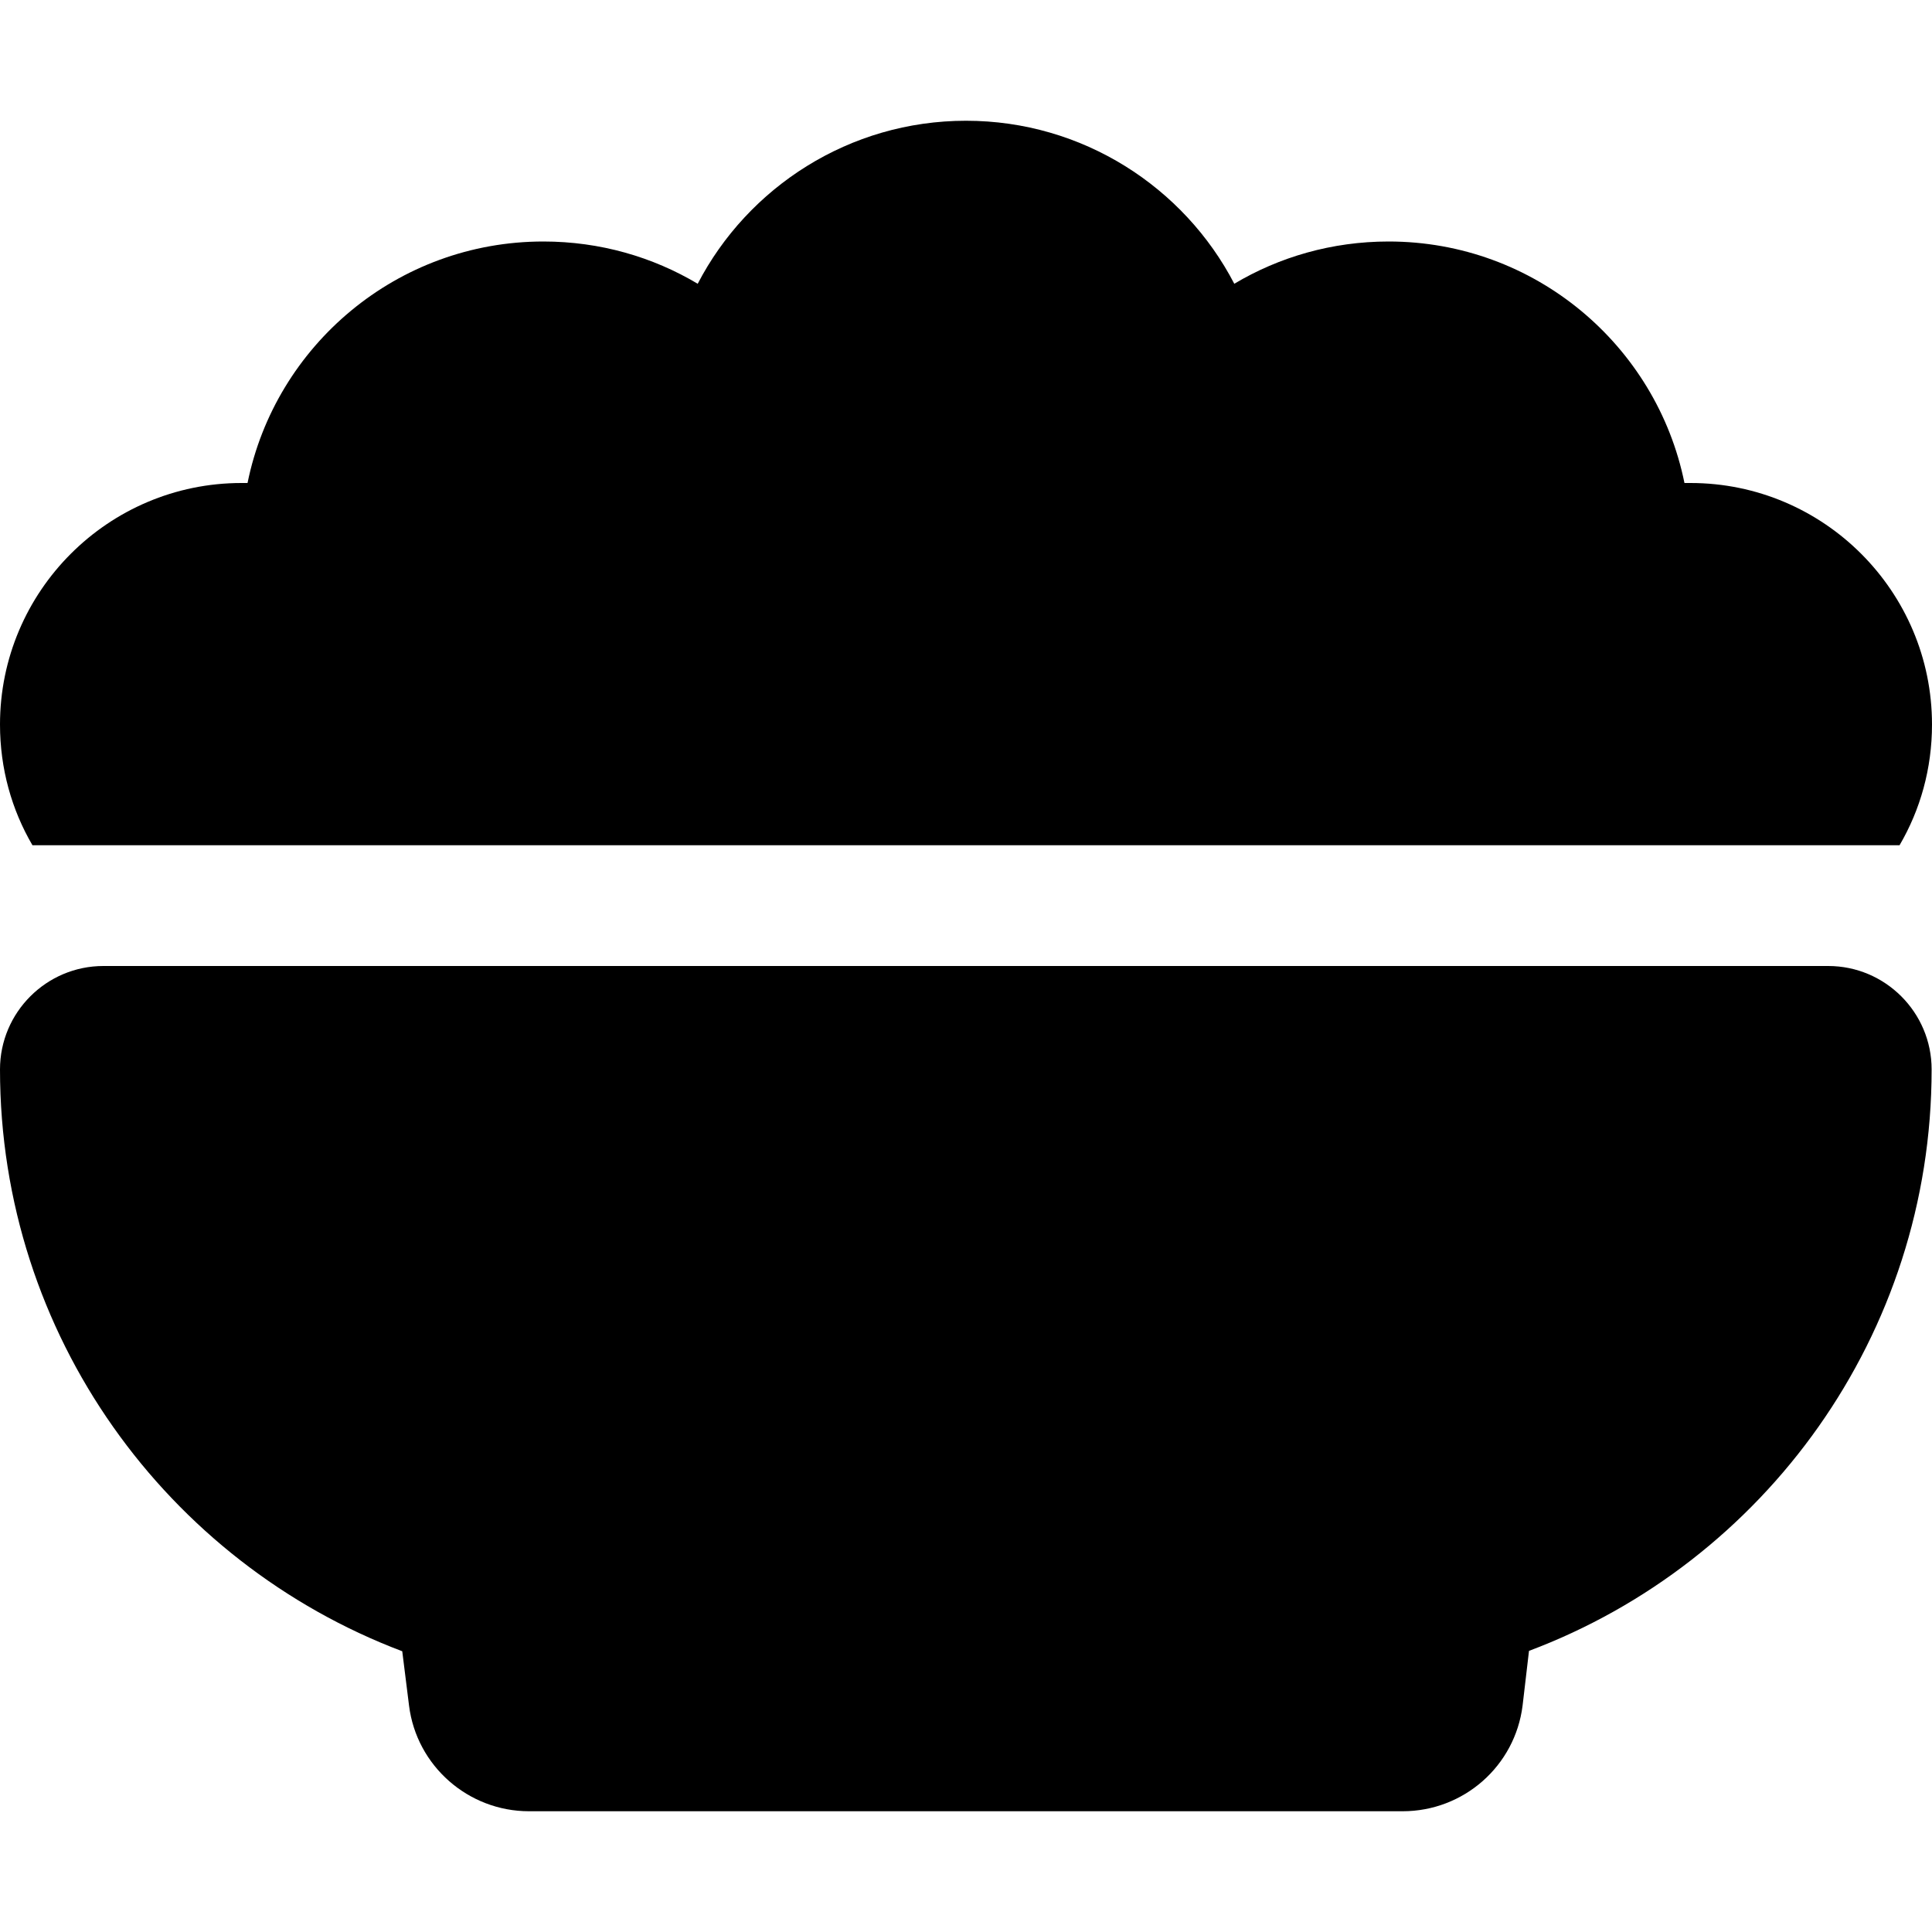
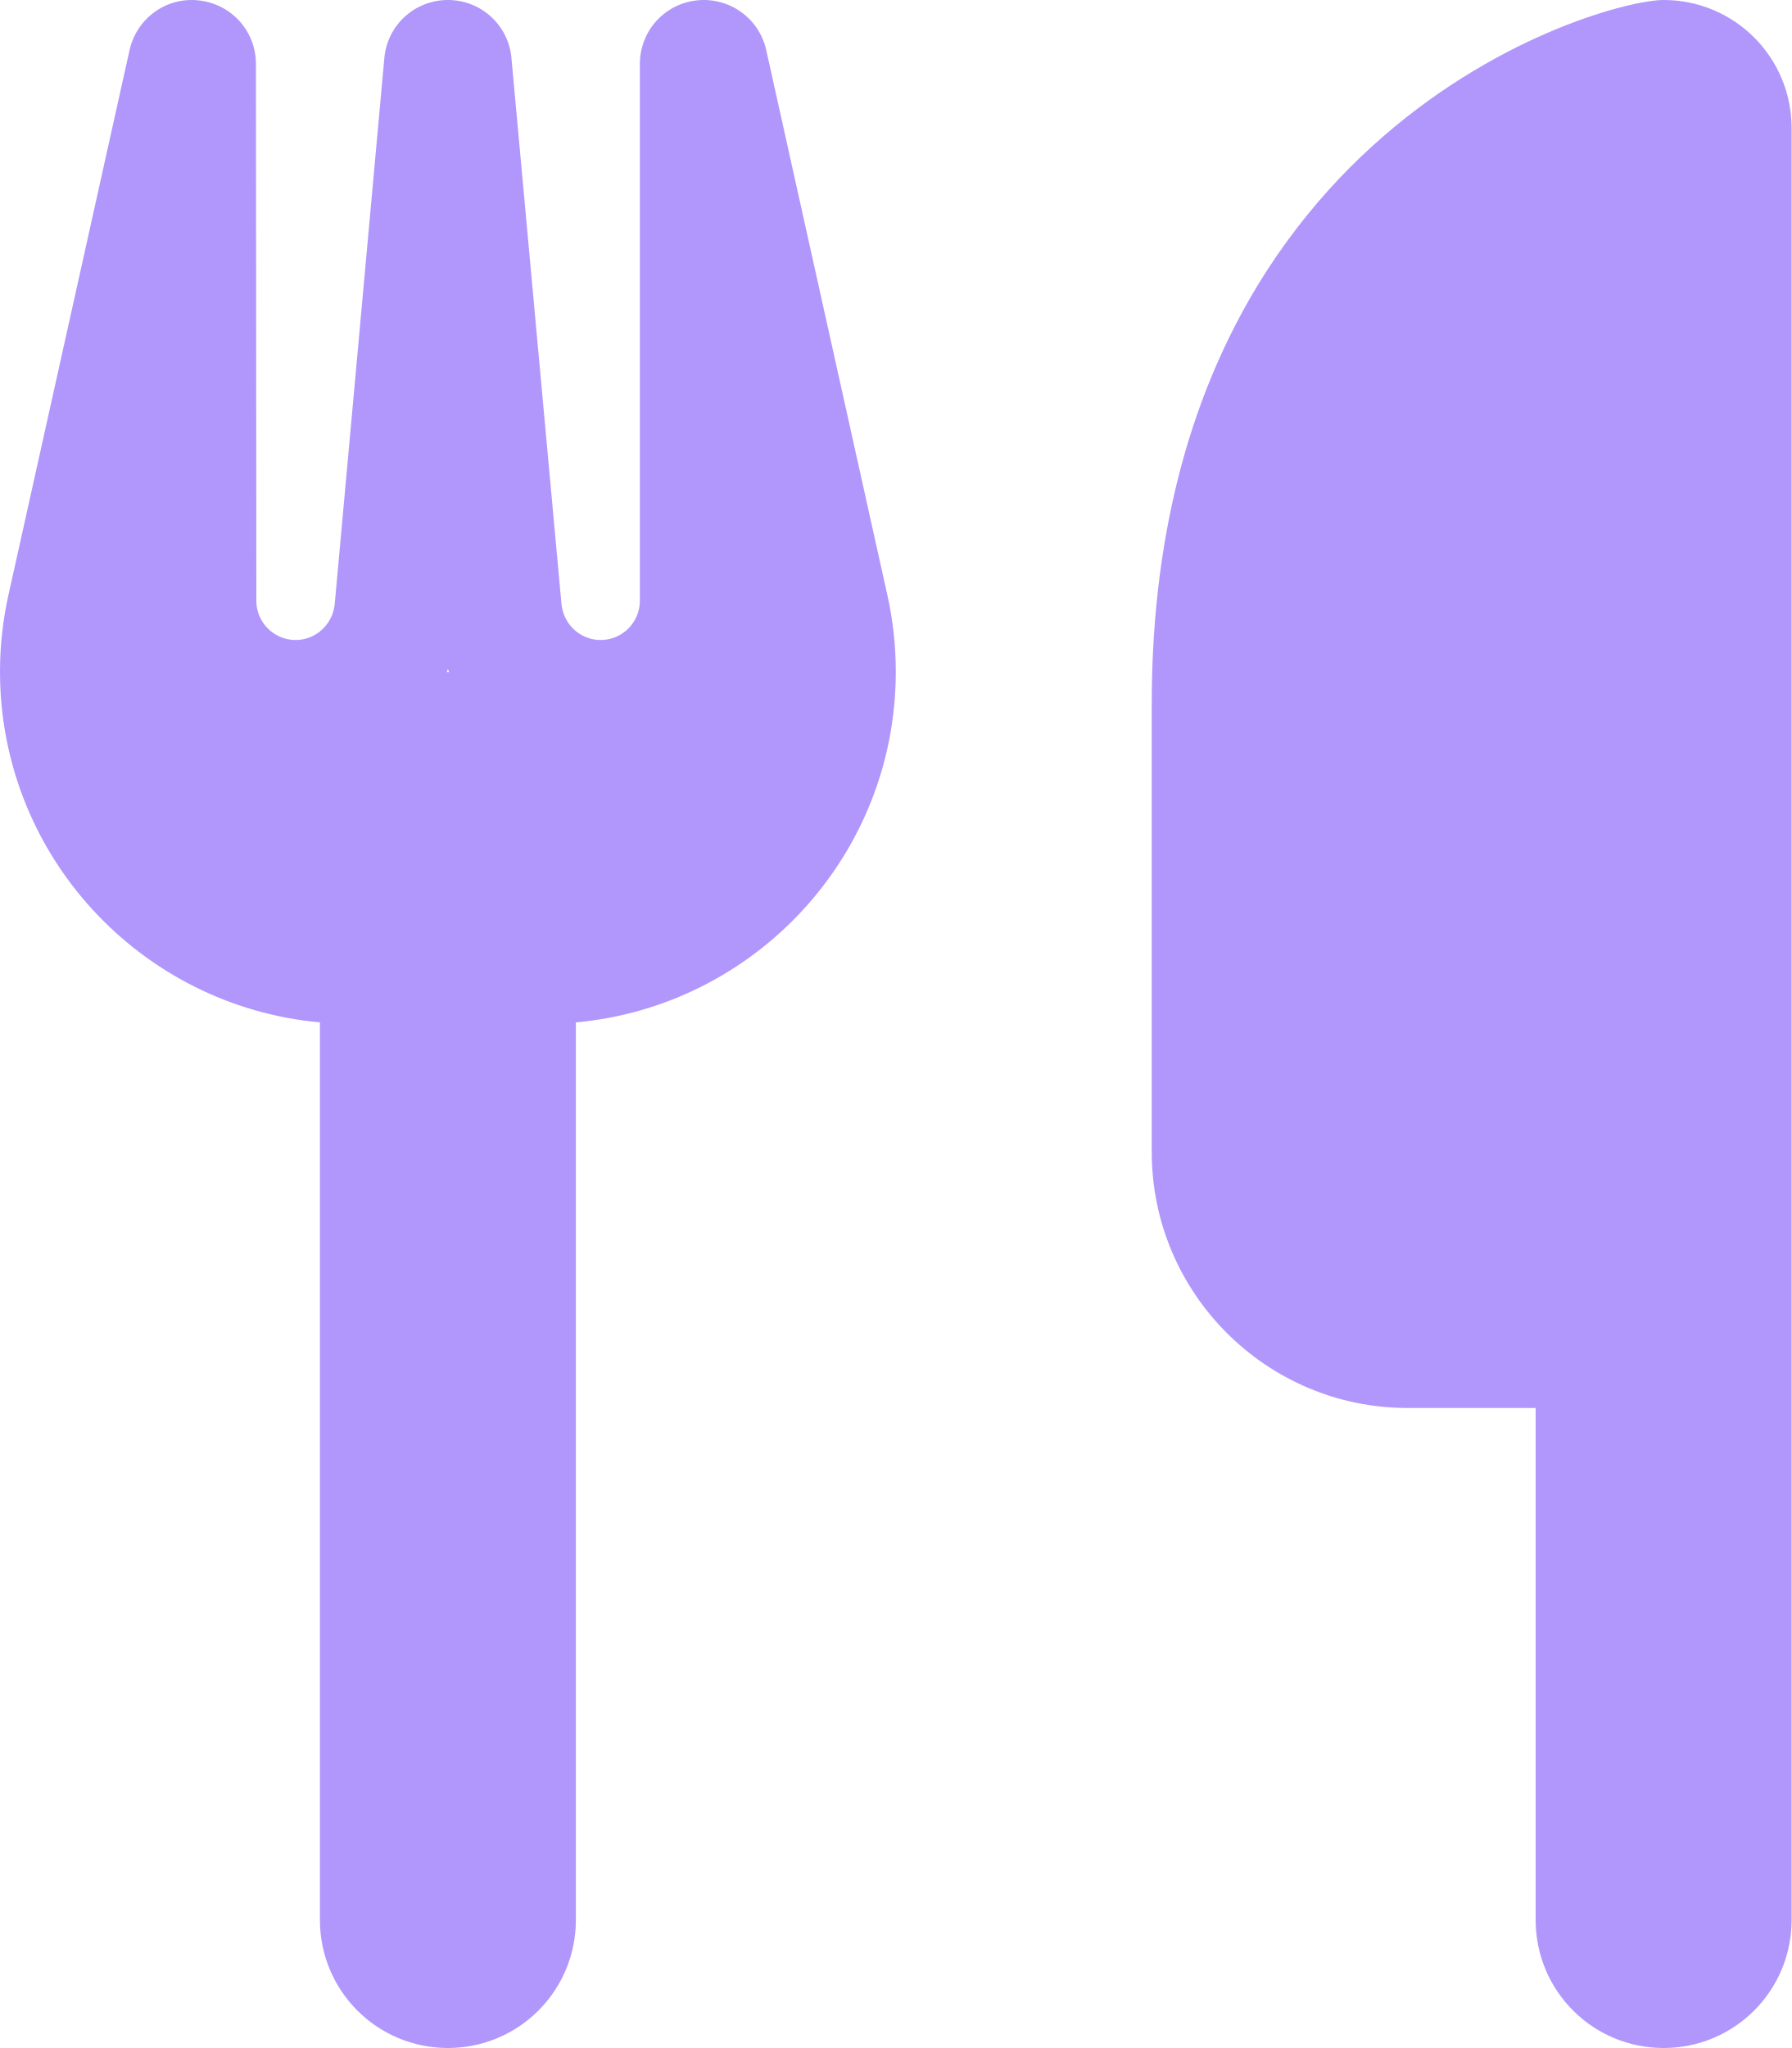
- <svg xmlns="http://www.w3.org/2000/svg" viewBox="0 0 512 512">
-   <path d="M0 192c0-35.3 28.7-64 64-64c.5 0 1.1 0 1.6 0C73 91.5 105.3 64 144 64c15 0 29 4.1 40.9 11.2C198.2 49.6 225.1 32 256 32s57.8 17.6 71.1 43.2C339 68.1 353 64 368 64c38.7 0 71 27.5 78.4 64c.5 0 1.1 0 1.6 0c35.3 0 64 28.7 64 64c0 11.7-3.1 22.6-8.6 32L8.6 224C3.1 214.6 0 203.7 0 192zm0 91.4C0 268.3 12.3 256 27.4 256l457.1 0c15.1 0 27.4 12.3 27.4 27.4c0 70.5-44.4 130.7-106.7 154.1L403.5 452c-2 16-15.6 28-31.8 28l-231.5 0c-16.1 0-29.8-12-31.8-28l-1.8-14.4C44.4 414.1 0 353.9 0 283.4z" />
+ <svg xmlns="http://www.w3.org/2000/svg" height="14" width="12.25" viewBox="0 0 448 512">
+   <path fill="#B197FC" d="M416 0C400 0 288 32 288 176l0 112c0 35.3 28.7 64 64 64l32 0 0 128c0 17.7 14.3 32 32 32s32-14.3 32-32l0-128 0-112 0-208c0-17.7-14.3-32-32-32zM64 16C64 7.8 57.9 1 49.7 .1S34.2 4.6 32.4 12.5L2.1 148.8C.7 155.1 0 161.5 0 167.9c0 45.9 35.1 83.6 80 87.7L80 480c0 17.7 14.3 32 32 32s32-14.3 32-32l0-224.4c44.9-4.1 80-41.8 80-87.7c0-6.4-.7-12.8-2.1-19.1L191.6 12.5c-1.8-8-9.3-13.3-17.4-12.4S160 7.8 160 16l0 134.2c0 5.4-4.4 9.8-9.8 9.8c-5.1 0-9.3-3.9-9.8-9L127.9 14.6C127.2 6.3 120.3 0 112 0s-15.2 6.3-15.9 14.6L83.7 151c-.5 5.1-4.7 9-9.8 9c-5.4 0-9.8-4.4-9.8-9.8L64 16zm48.3 152l-.3 0-.3 0 .3-.7 .3 .7z" />
</svg>
